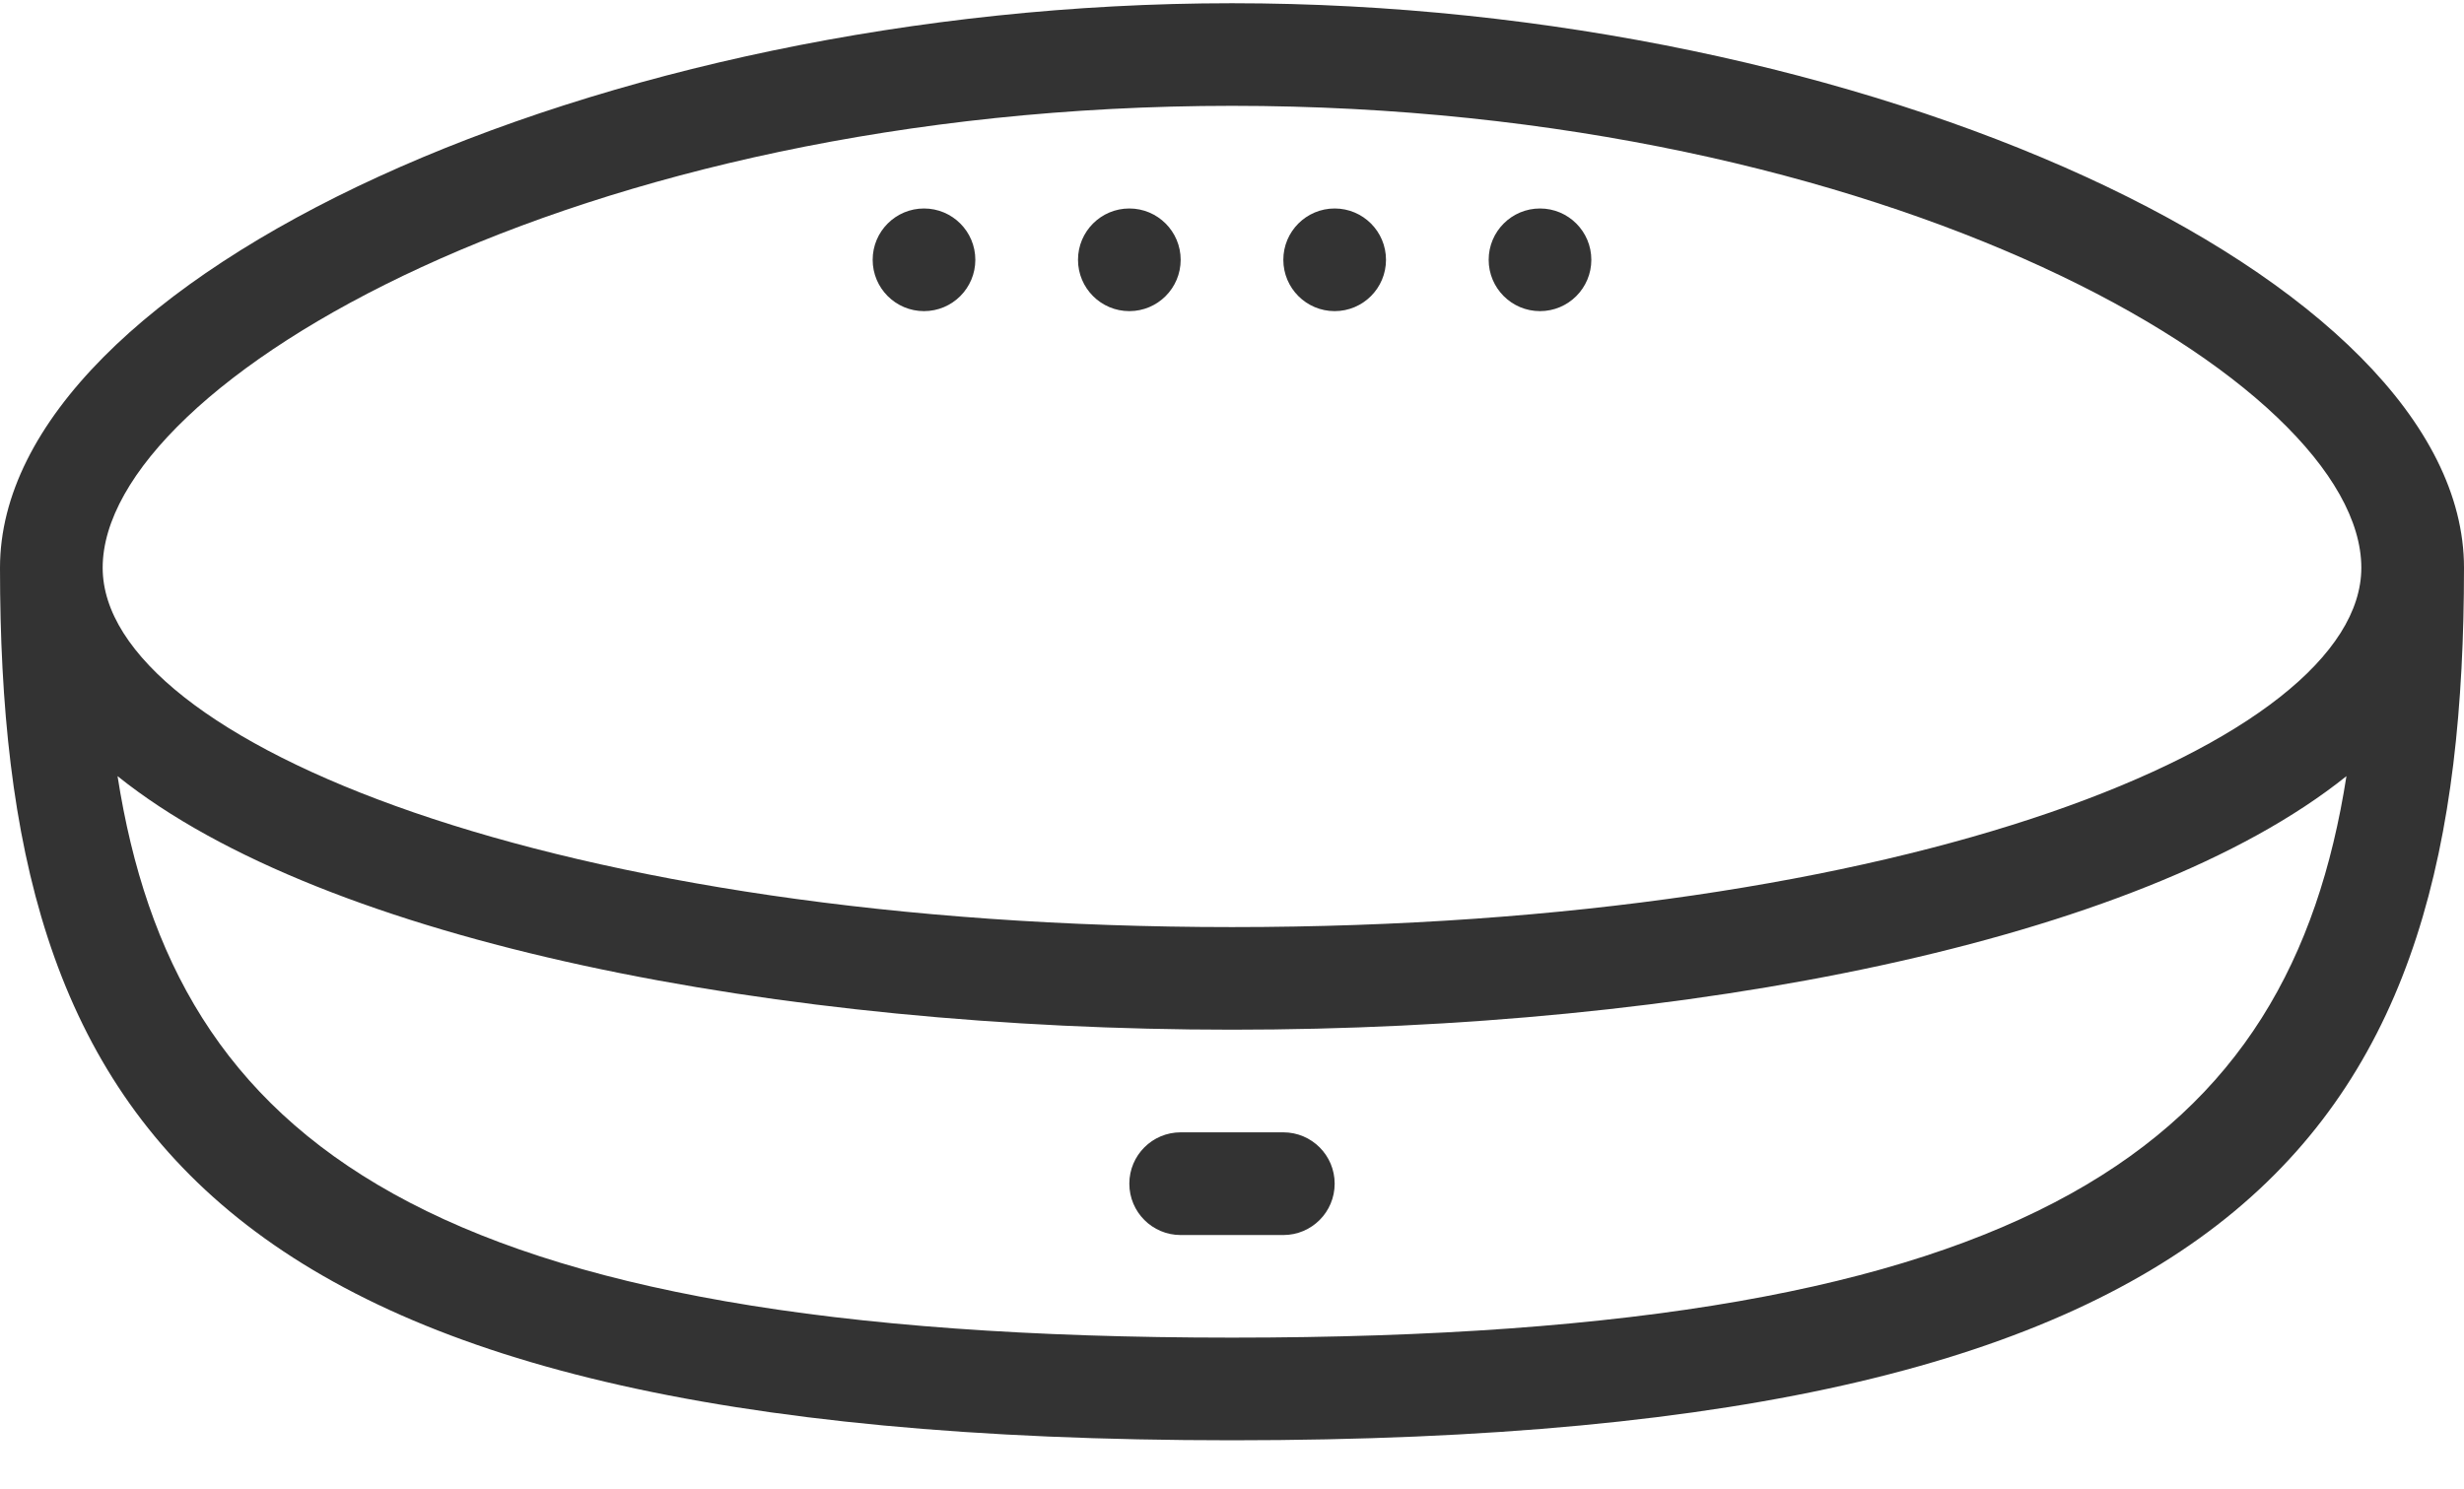
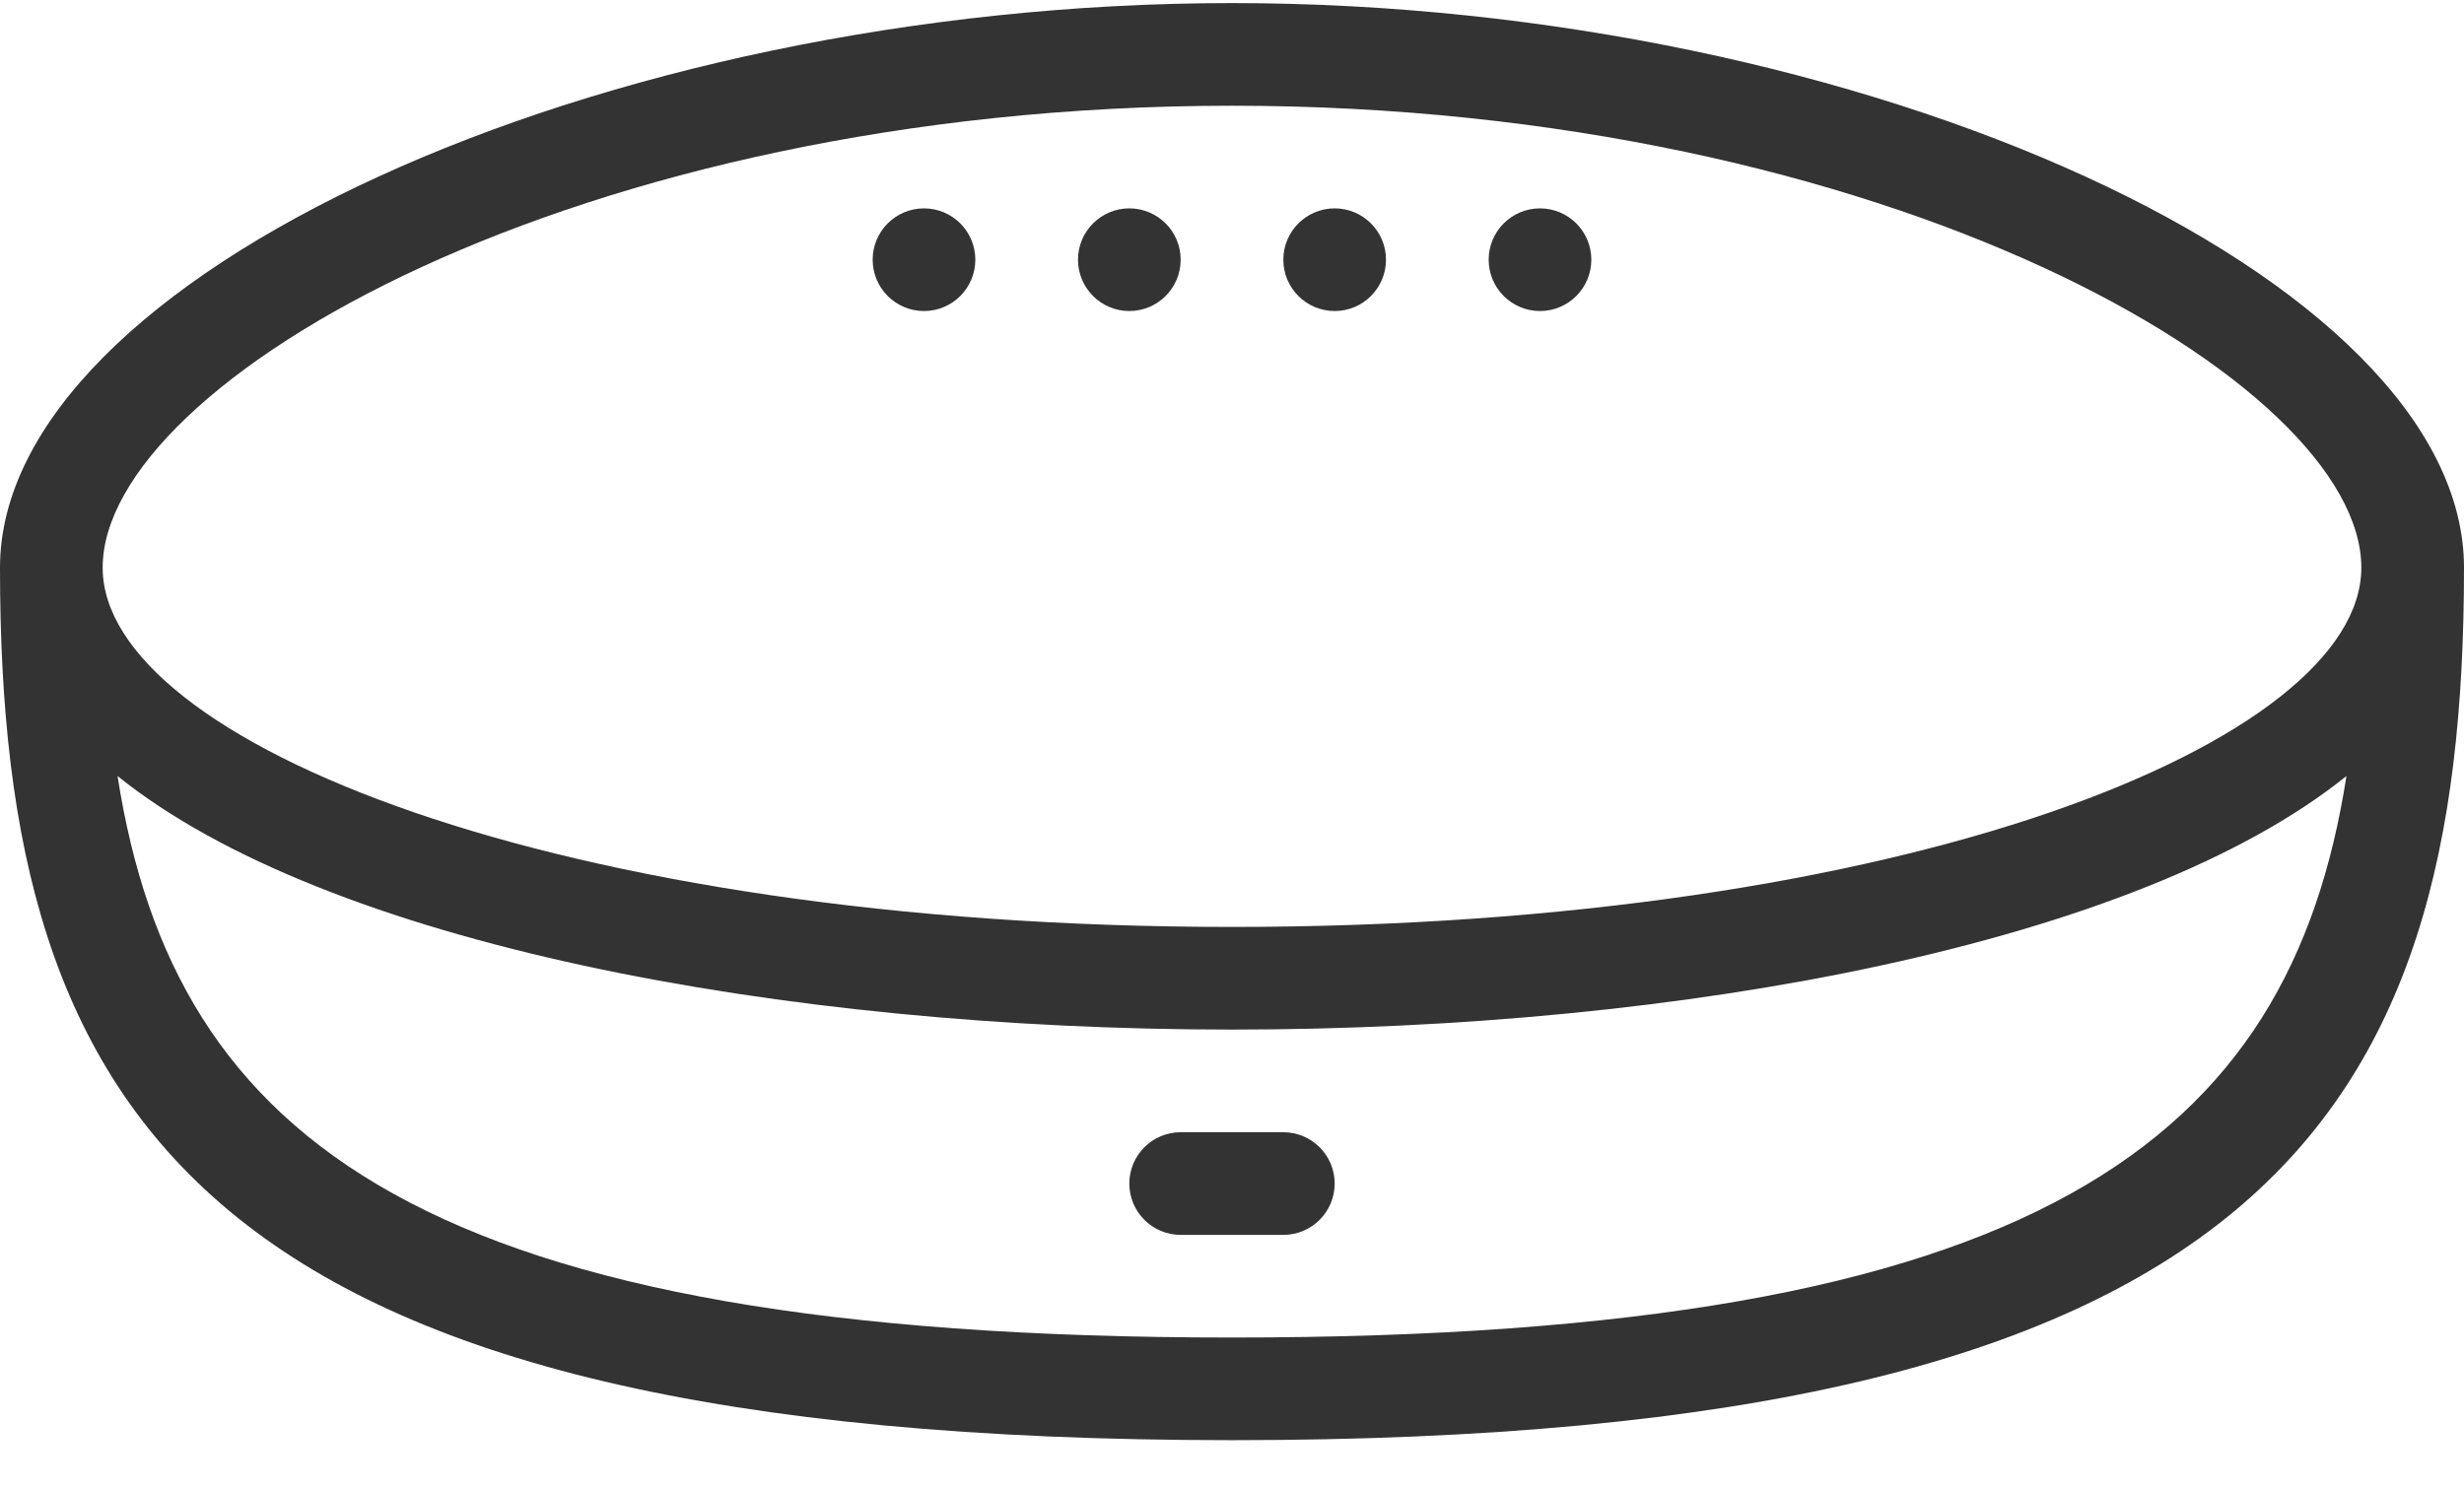
- <svg xmlns="http://www.w3.org/2000/svg" width="48px" height="29px" viewBox="0 0 48 29" version="1.1">
-   <defs />
-   <g id="Events" stroke="none" stroke-width="1" fill="none" fill-rule="evenodd">
-     <g id="Assets" transform="translate(-446, -335)">
-       <g id="Icon" transform="translate(444, 323)">
-         <circle id="Oval" fill-opacity="0" fill="#D8D8D8" cx="26" cy="26" r="26" />
-         <g id="007-google-home" transform="translate(2, 12)" fill="#333333" fill-rule="nonzero">
-           <path d="M24,0.063 C11.663,0.063 0,5.408 0,11.062 C0,21.829 3.927,28.062 24,28.062 C44.073,28.062 48,21.829 48,11.062 C48,5.408 36.337,0.063 24,0.063 Z M24,2.062 C36.762,2.062 46,7.439 46,11.062 C46,14.443 37.16,18.063 24,18.063 C10.84,18.063 2,14.443 2,11.062 C2,7.439 11.238,2.062 24,2.062 Z M24,26.062 C8.278,26.062 3.403,22.24 2.29,15.122 C6.343,18.375 15.203,20.062 24,20.062 C32.797,20.062 41.657,18.375 45.71,15.122 C44.597,22.24 39.722,26.062 24,26.062 Z" id="Shape" />
-           <circle id="Oval" cx="18" cy="5.062" r="1" />
-           <circle id="Oval" cx="22" cy="5.062" r="1" />
-           <circle id="Oval" cx="26" cy="5.062" r="1" />
-           <circle id="Oval" cx="30" cy="5.062" r="1" />
-           <path d="M22,23.062 C22,23.615 22.447,24.063 23,24.063 L25,24.063 C25.553,24.063 26,23.615 26,23.062 C26,22.51 25.553,22.062 25,22.062 L23,22.062 C22.447,22.062 22,22.51 22,23.062 Z" id="Shape" />
-         </g>
-       </g>
+ <svg xmlns="http://www.w3.org/2000/svg" width="48" height="29" viewBox="0 0 48 29">
+   <g transform="translate(-2 -12)" fill="none" fill-rule="evenodd">
+     <circle fill="none" cx="26" cy="26" r="26" />
+     <g transform="translate(2 12)" fill="#333" fill-rule="nonzero">
+       <path d="M24 .06c-12.34 0-24 5.35-24 11 0 10.77 3.93 17 24 17s24-6.23 24-17c0-5.65-11.66-11-24-11zm0 2c12.76 0 22 5.38 22 9 0 3.38-8.84 7-22 7s-22-3.62-22-7c0-3.62 9.24-9 22-9zm0 24c-15.72 0-20.6-3.82-21.71-10.94C6.34 18.38 15.2 20.06 24 20.06s17.66-1.68 21.71-4.94C44.6 22.24 39.72 26.06 24 26.06z" />
+       <circle cx="18" cy="5.06" r="1" />
+       <circle cx="22" cy="5.06" r="1" />
+       <circle cx="26" cy="5.06" r="1" />
+       <circle cx="30" cy="5.06" r="1" />
+       <path d="M22 23.06a1 1 0 001 1h2a1 1 0 100-2h-2a1 1 0 00-1 1z" />
    </g>
  </g>
</svg>
